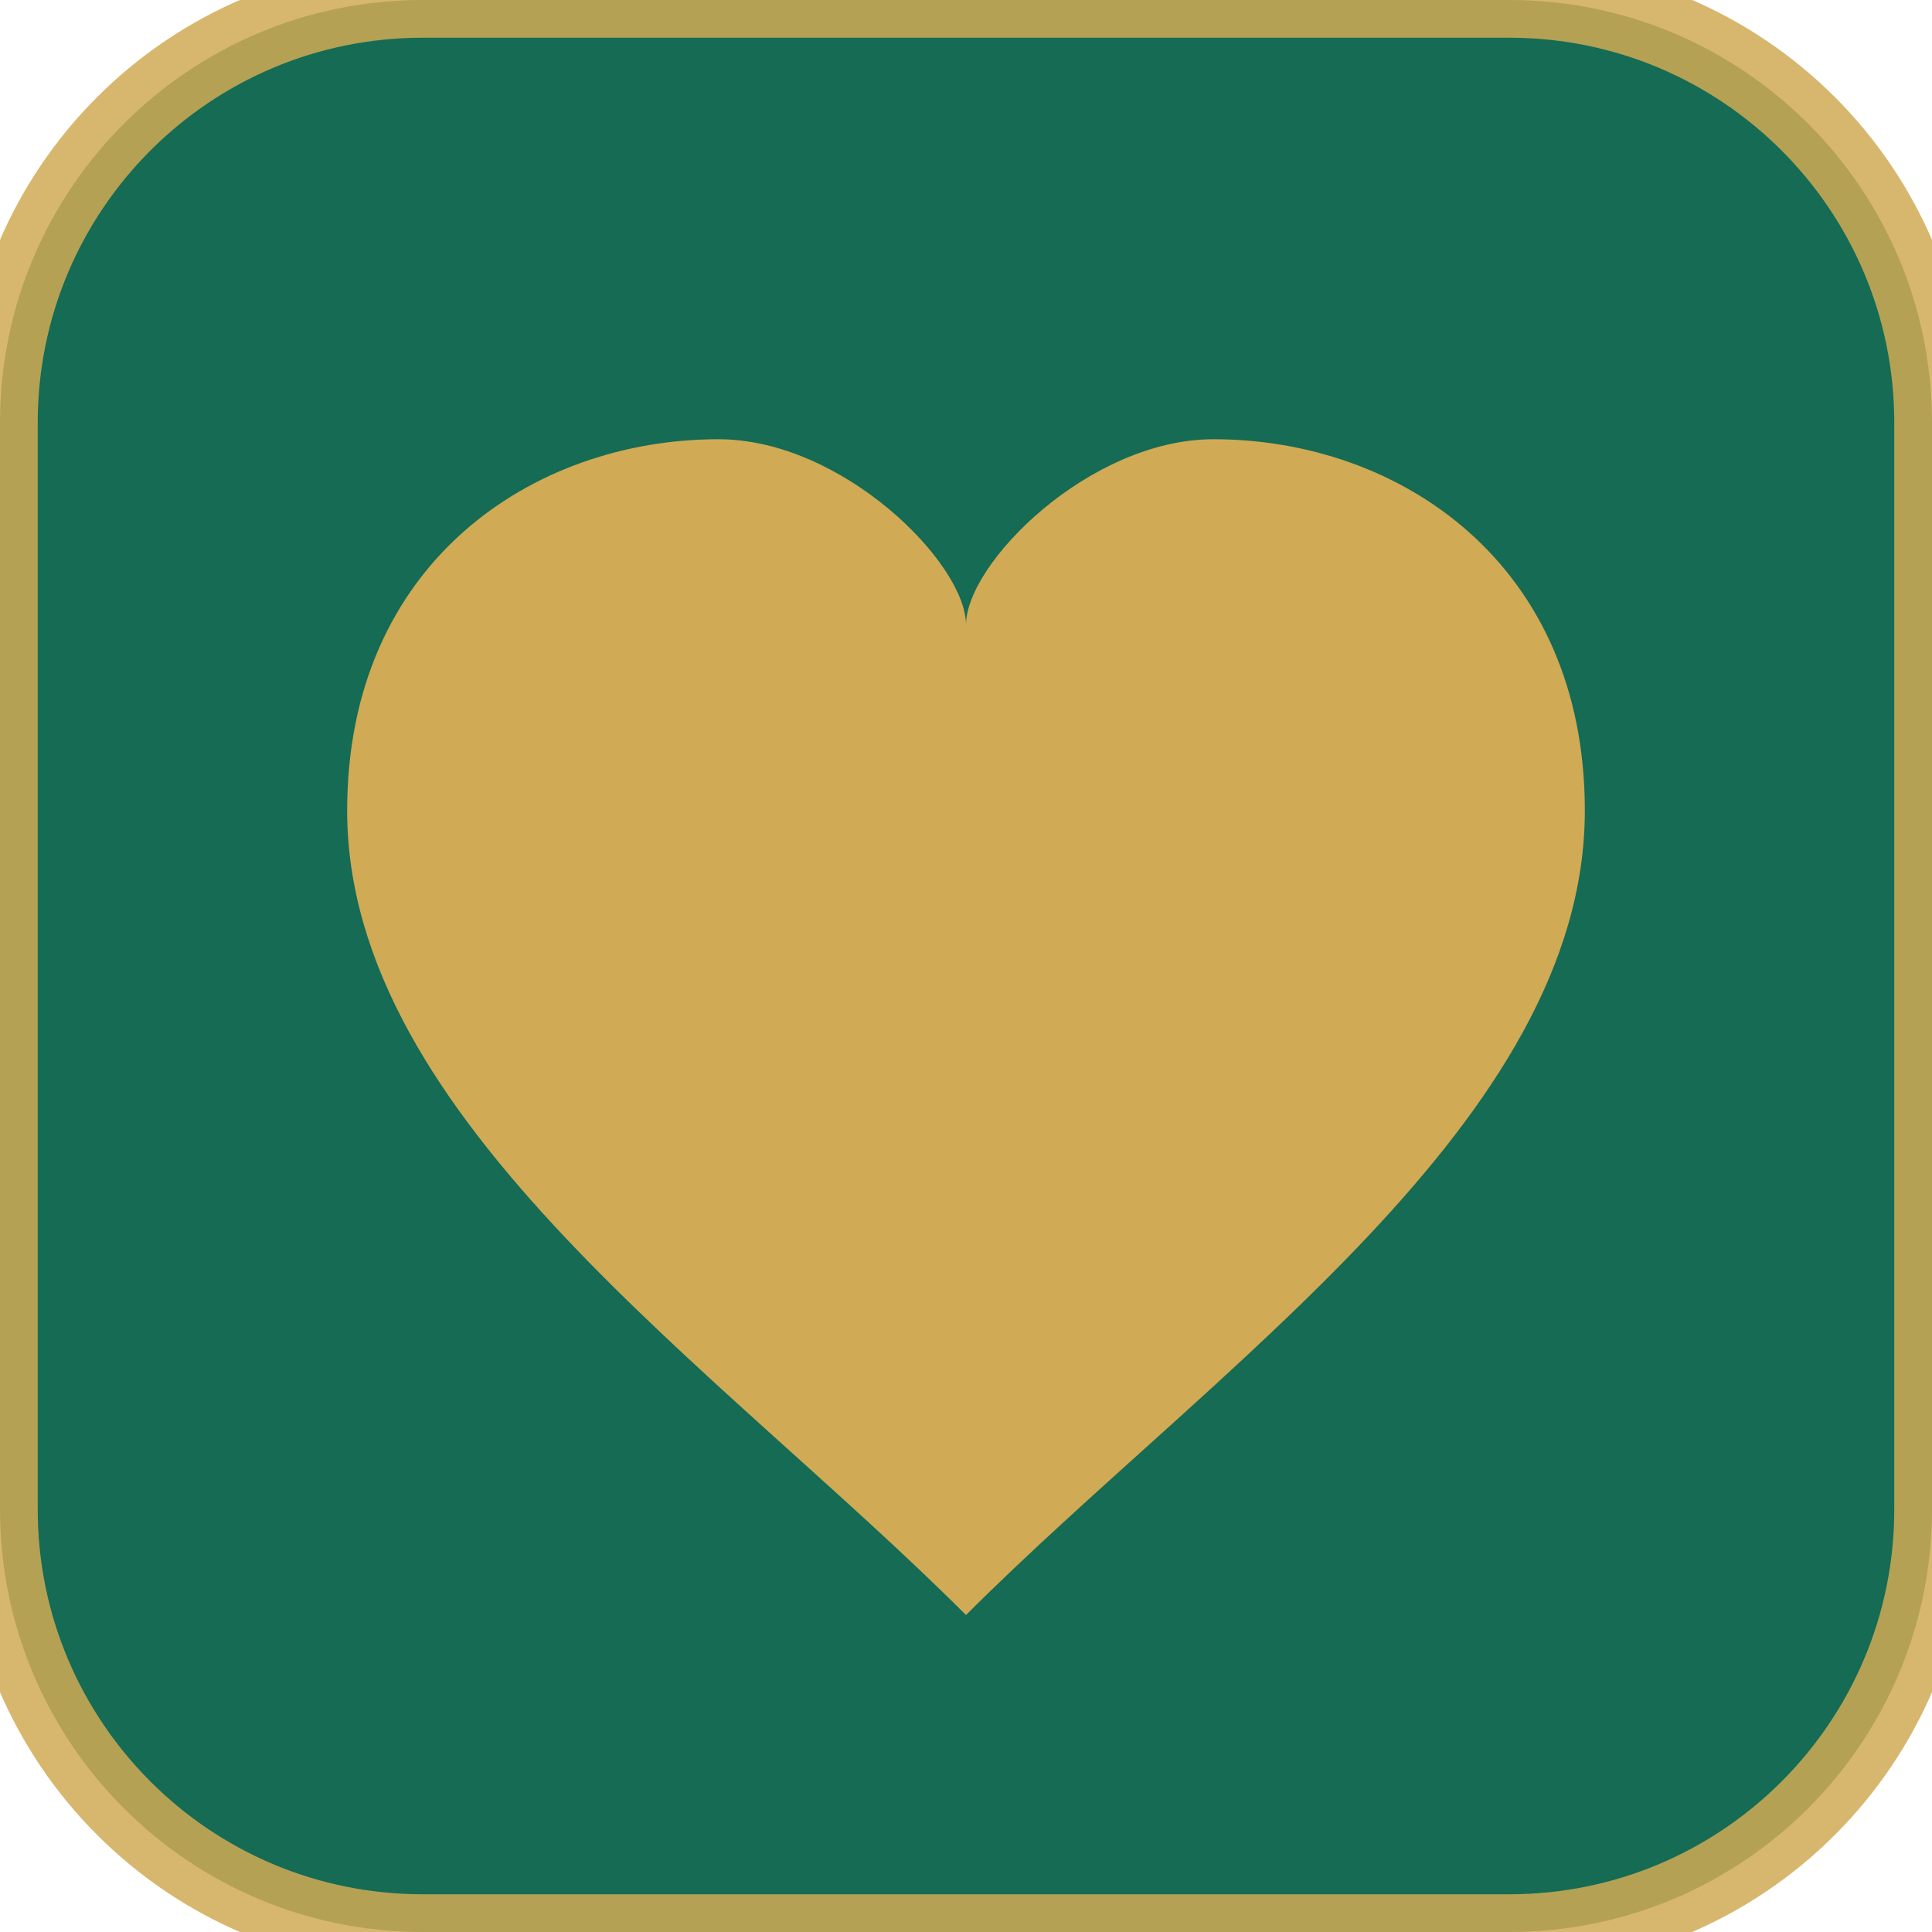
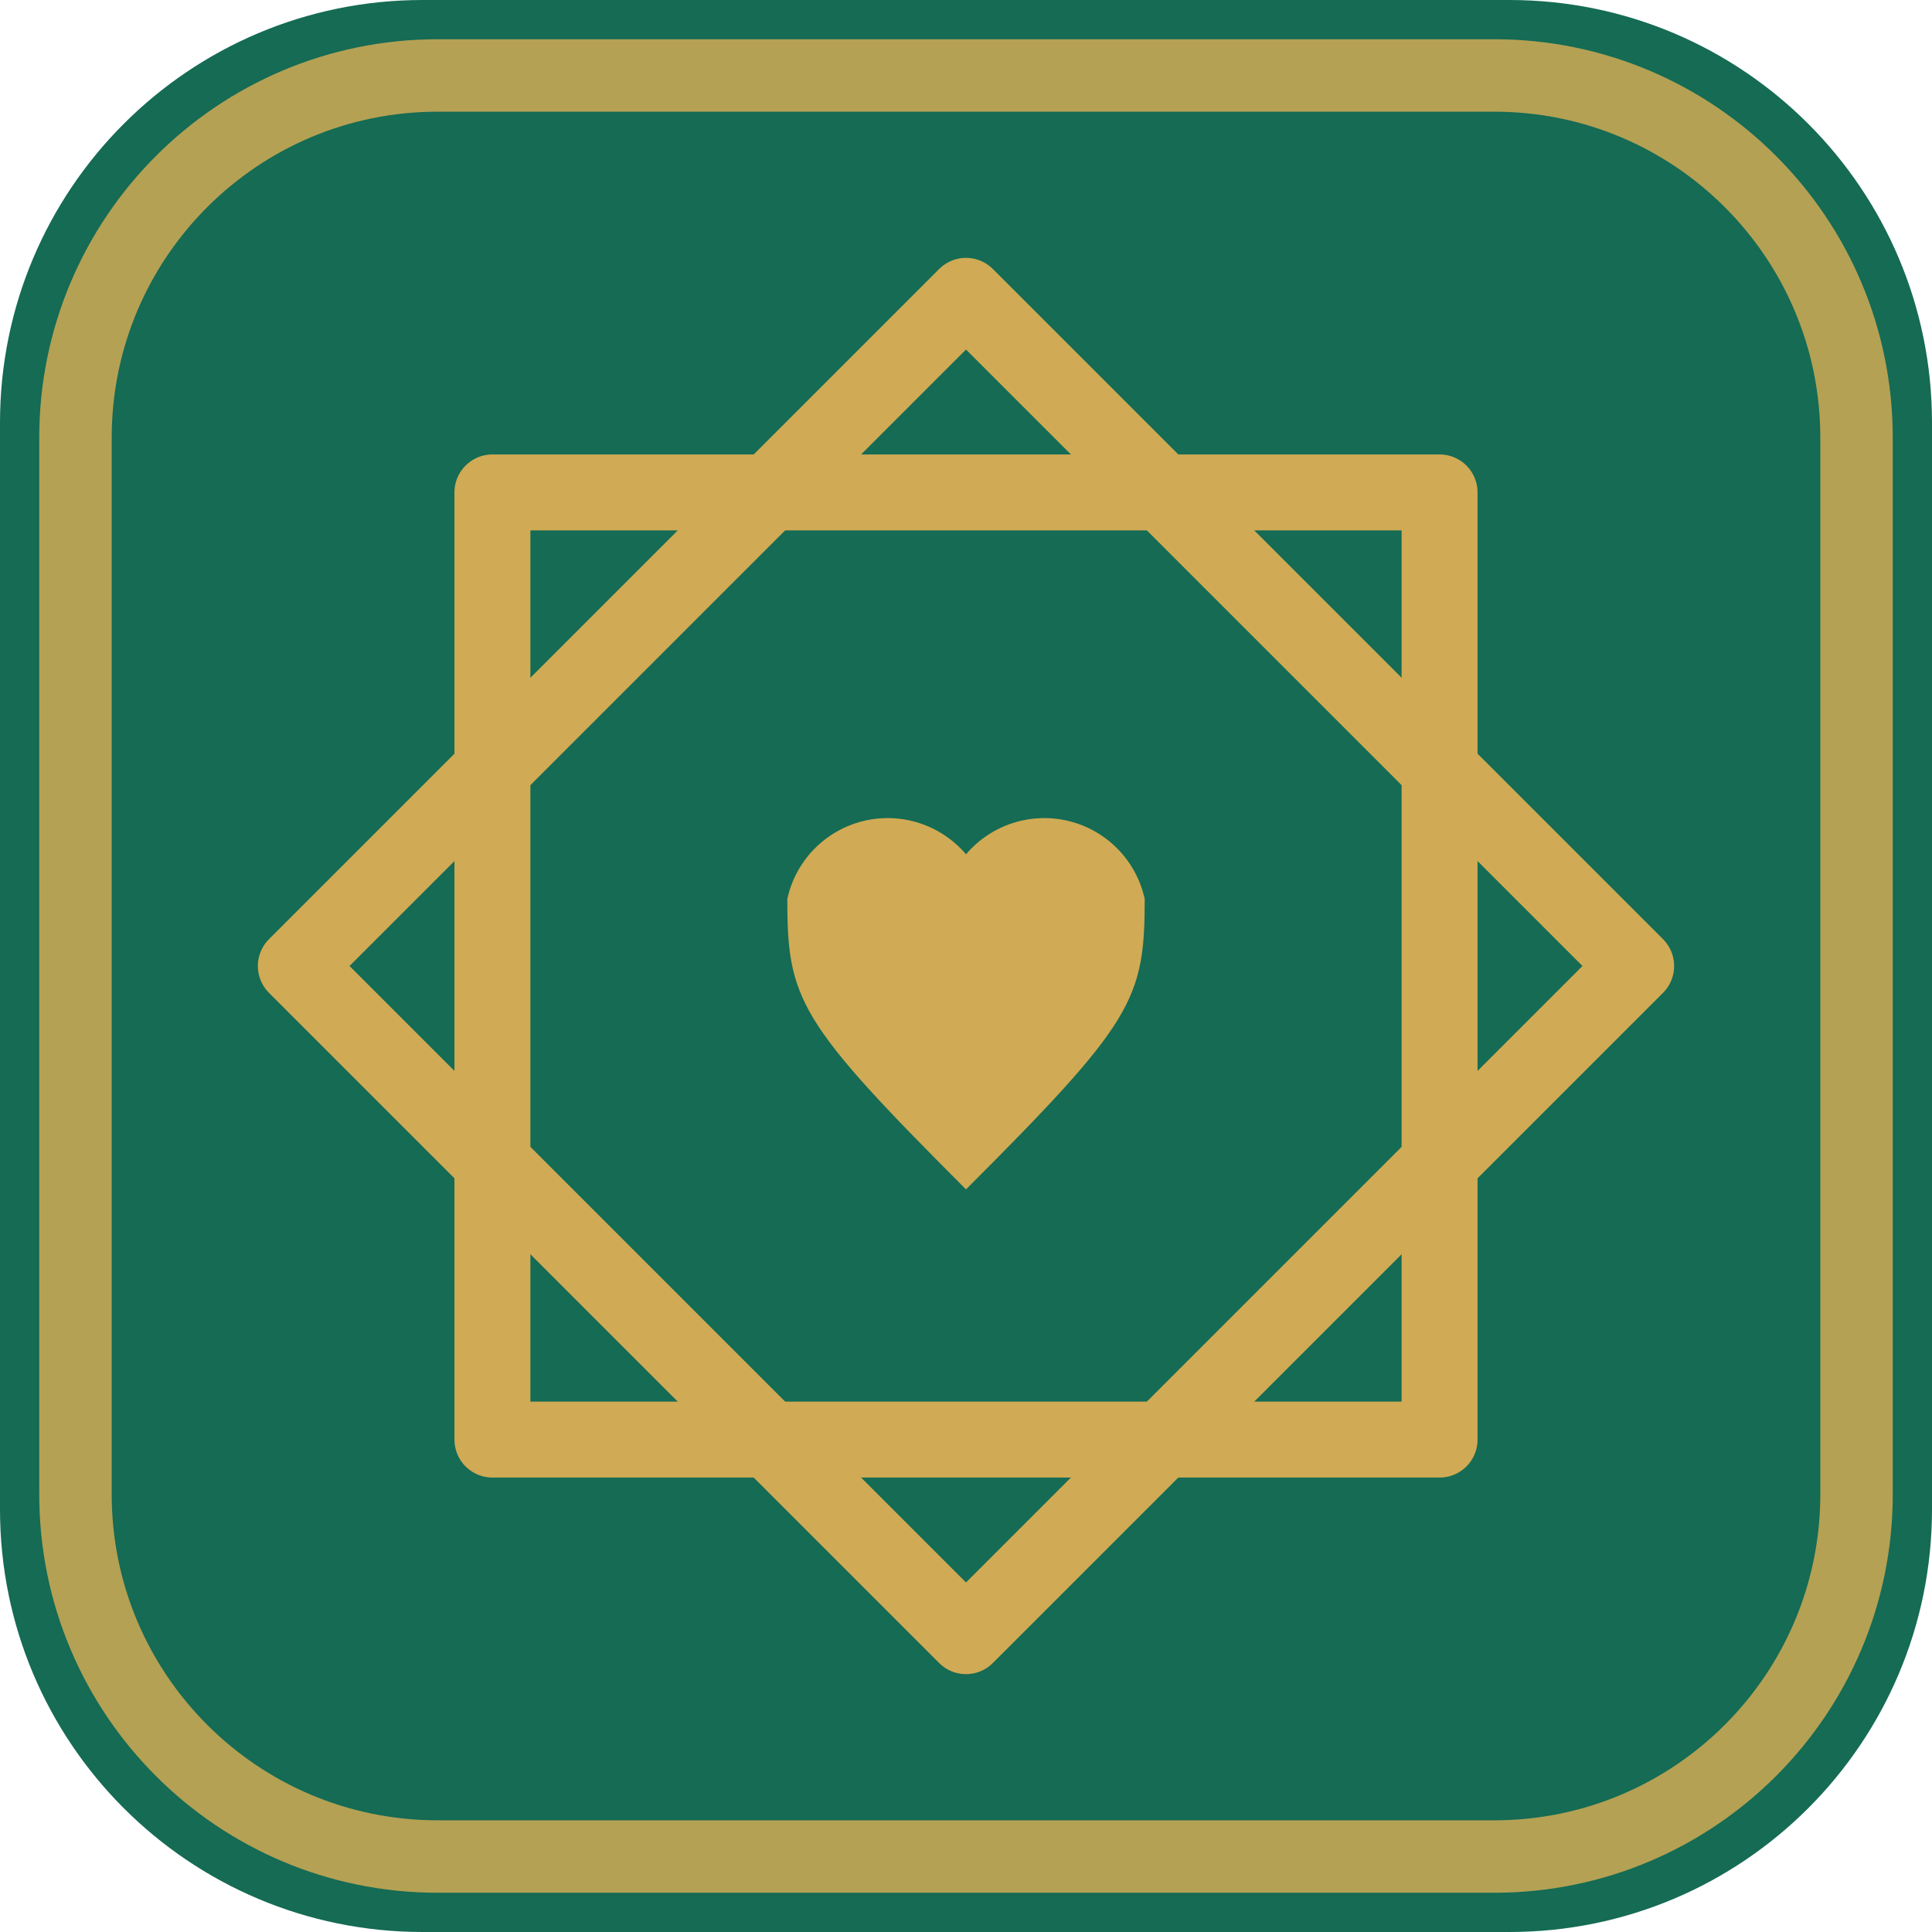
<svg xmlns="http://www.w3.org/2000/svg" viewBox="0 0 64 64">
  <rect width="64" height="64" rx="14" fill="#156b54" />
-   <rect width="64" height="64" rx="14" fill="none" stroke="#d0aa54" stroke-width="2.5" opacity="0.85" />
-   <path transform="translate(7.4,10.45) scale(2.05)" fill="#d0aa54" opacity="1.0" d="M12 21 C 8 17 2 13 2 8 C 2 4 5 2 8 2 C 10 2 12 4 12 5 C 12 4 14 2 16 2 C 19 2 22 4 22 8 C 22 13 16 17 12 21 Z" />
+   <rect x="2.5" y="2.5" width="59" height="59" rx="12" fill="none" stroke="#d0aa54" stroke-width="2.4" opacity="0.85" />
+   <g transform="translate(9.8,9.8) scale(0.74)">
+     <g fill="none" stroke="#d0aa54" stroke-width="3.4" stroke-linejoin="round">
+       <polygon points="30,0 60,30 30,60 0,30" />
+       <polygon points="8.8,8.8 51.2,8.8 51.2,51.2 8.8,51.2" />
+     </g>
+     <path transform="scale(1)" fill="#d0aa54" d="M30,40 C22.5,32.5 22,31.5 22,27 A4.6,4.6 0 0 1 30,25 A4.6,4.6 0 0 1 38,27 C38,31.5 37.5,32.5 30,40 Z" />
+   </g>
</svg>
